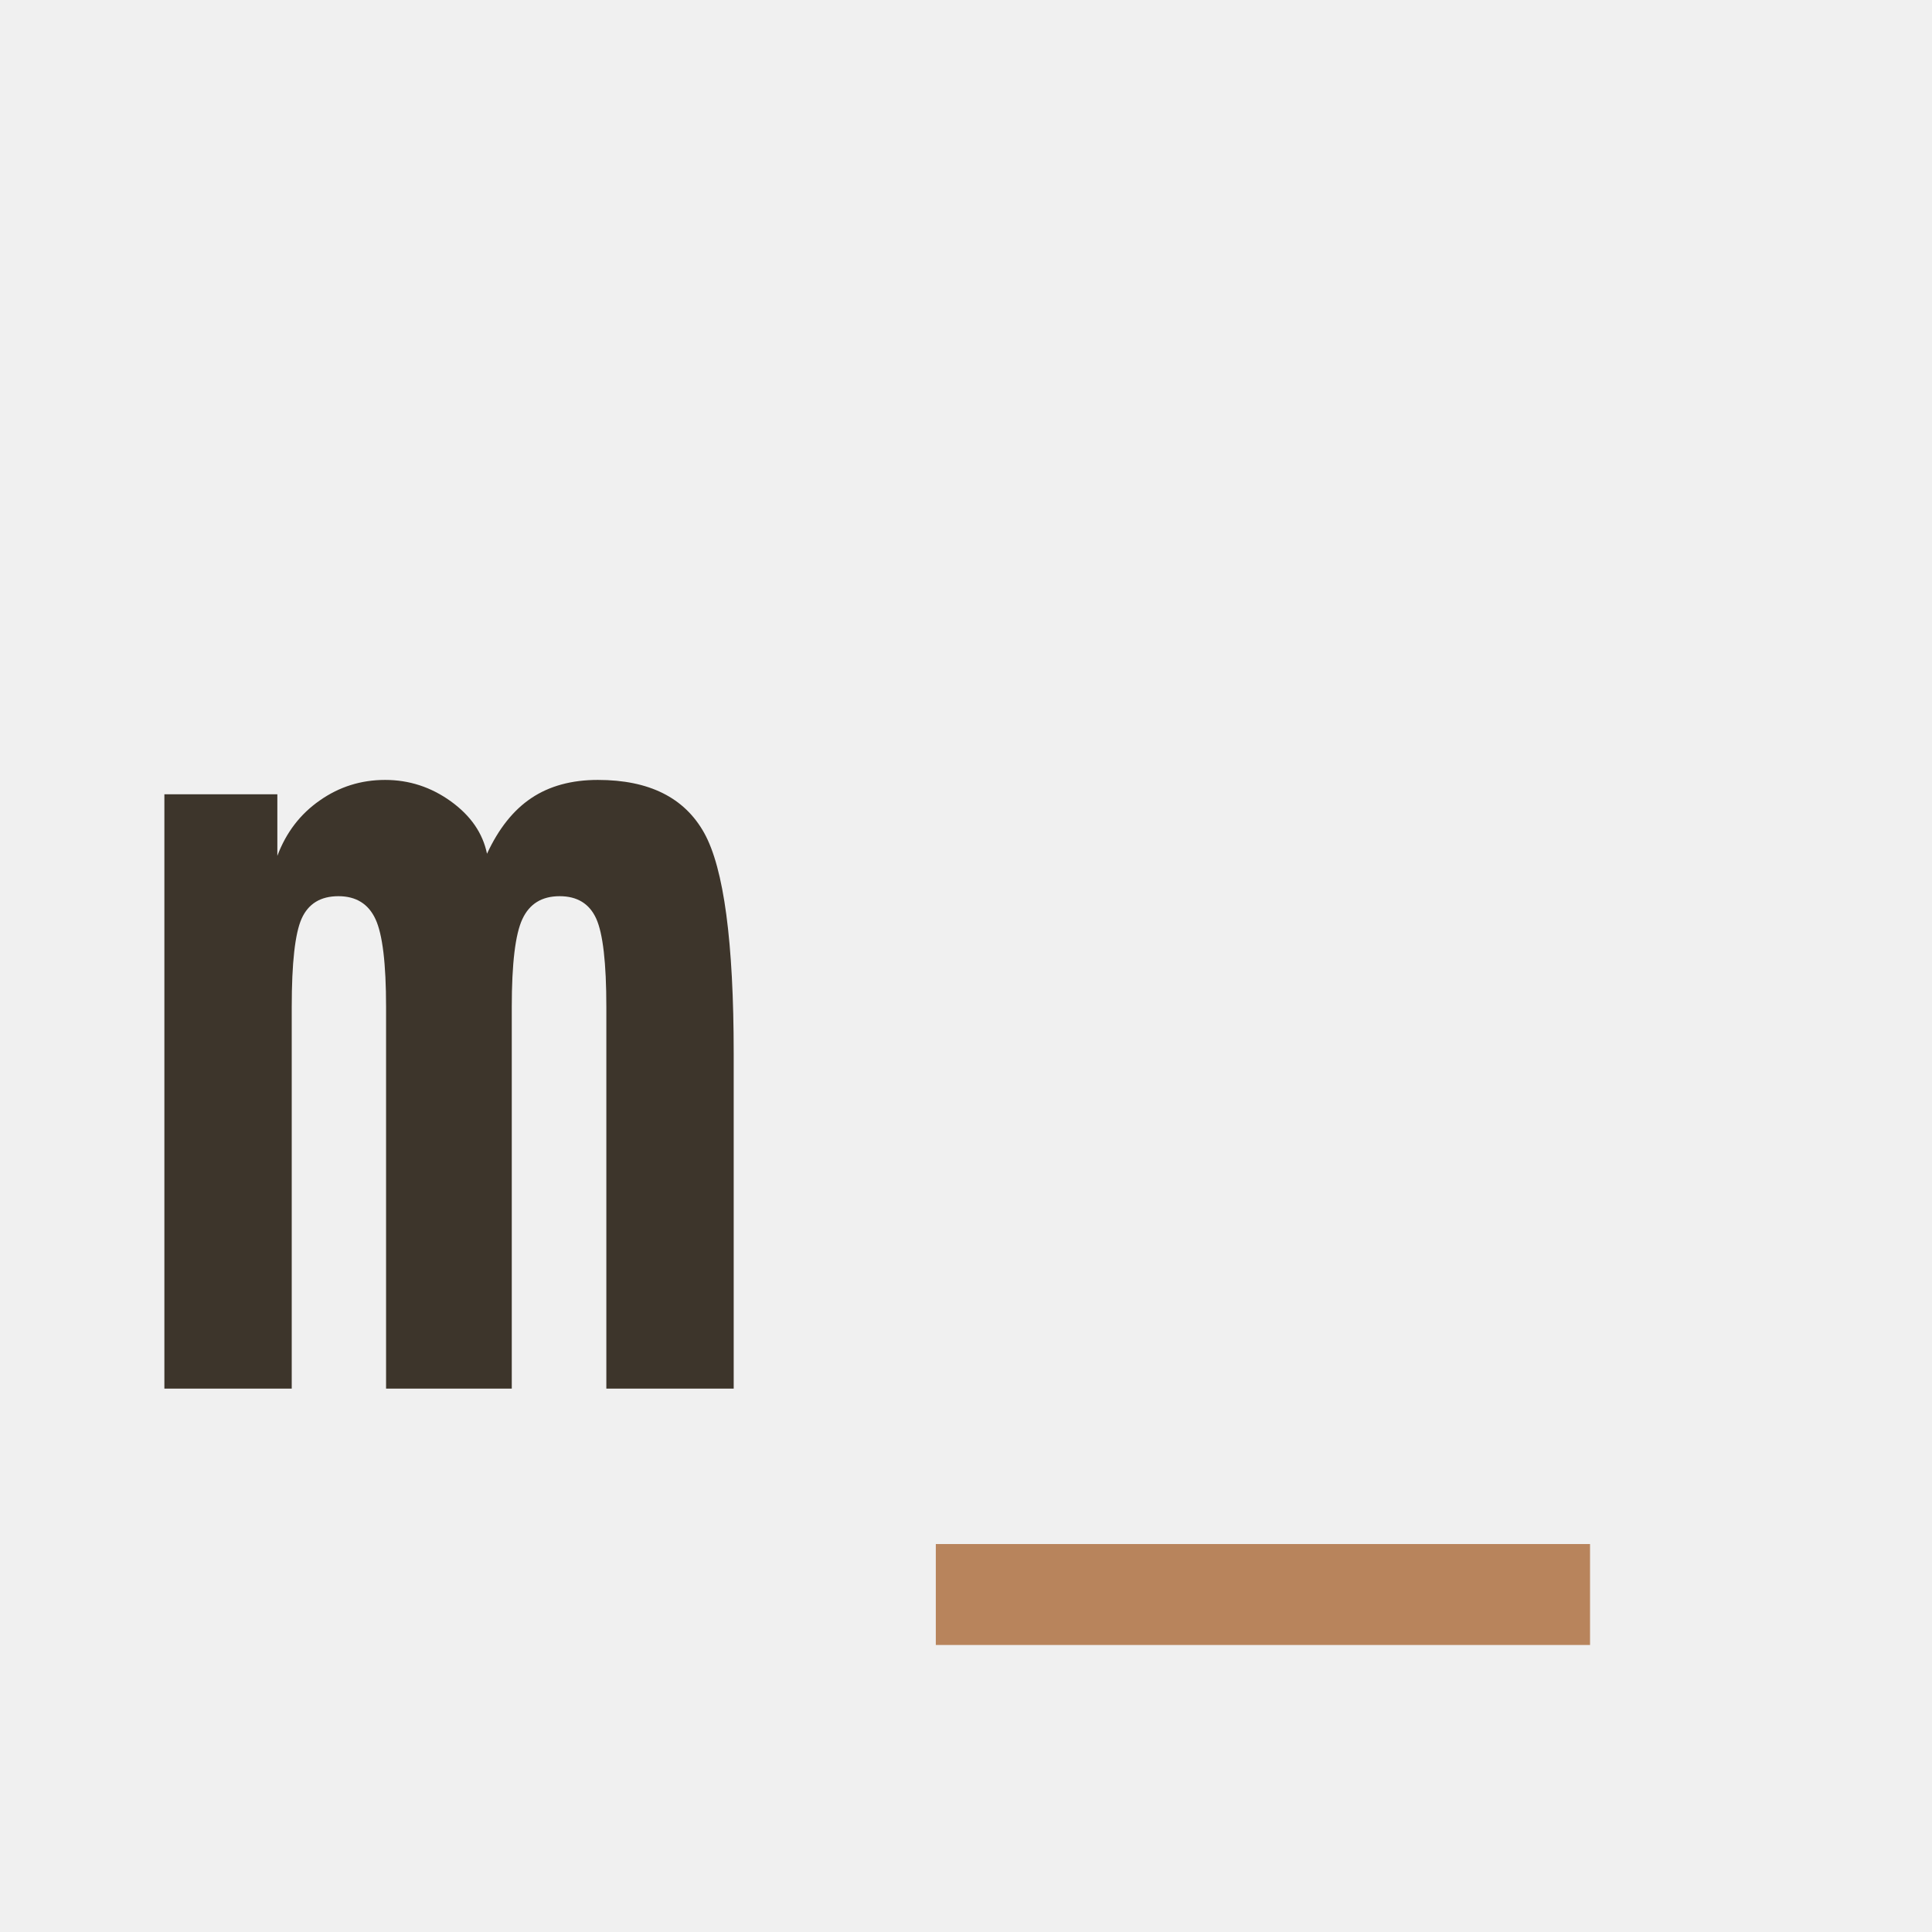
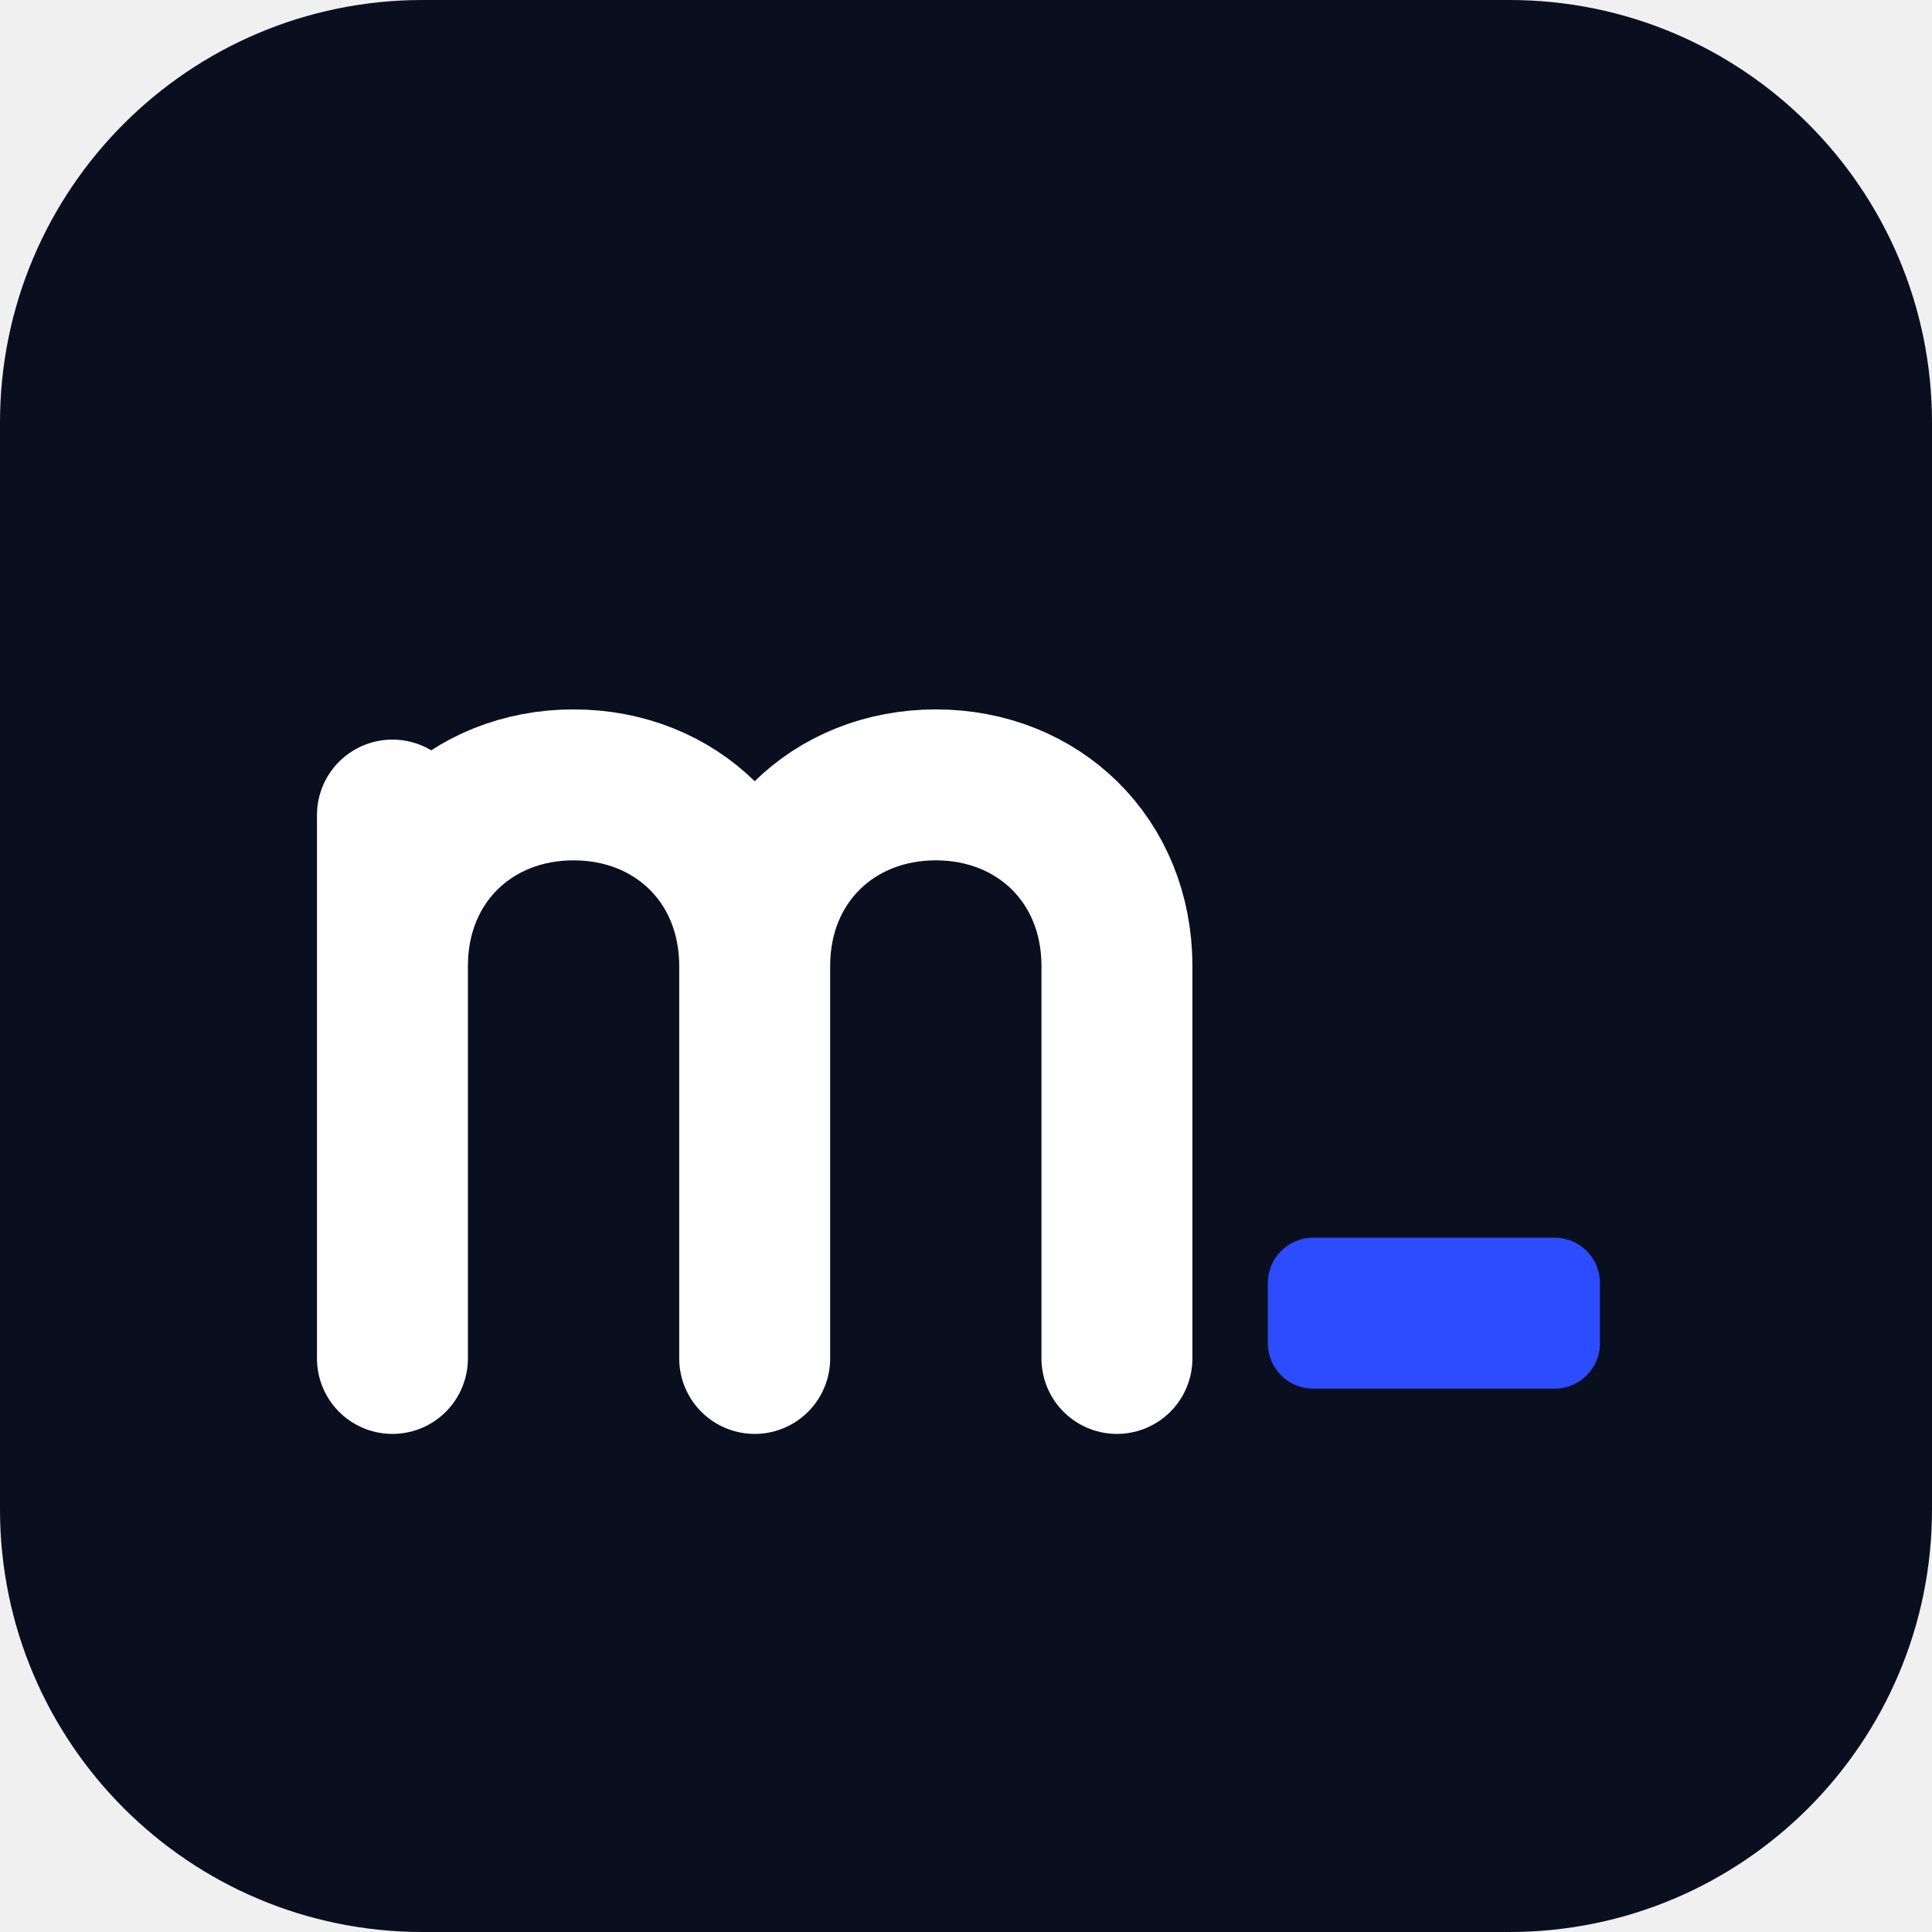
- <svg xmlns="http://www.w3.org/2000/svg" viewBox="0 0 128 128">
-   <style>
-     .letter { 
-       font-family: 'JetBrains Mono', monospace; 
-       font-weight: 600;
-       font-size: 72px;
-     }
-     .m { fill: #3d352b; }
-     .underscore { fill: #b8845c; }
-     @media (prefers-color-scheme: dark) {
-       .m { fill: #fdfcfa; }
-       .underscore { fill: #b8845c; }
-     }
-   </style>
-   <text x="8" y="92" class="letter m">m</text>
-   <text x="62" y="92" class="letter underscore">_</text>
+ <svg xmlns="http://www.w3.org/2000/svg" viewBox="0 0 64 64">
+   <rect width="64" height="64" rx="14" fill="#0a0f1f" />
+   <path d="M13 45V27m0 5c0-3.5 2.6-6 6-6s6 2.5 6 6v13m0-13c0-3.5 2.6-6 6-6s6 2.5 6 6v13" fill="none" stroke="#fff" stroke-width="5" stroke-linecap="round" stroke-linejoin="round" />
+   <rect x="42" y="41" width="11" height="5" rx="1.5" fill="#2d4bff" />
</svg>
